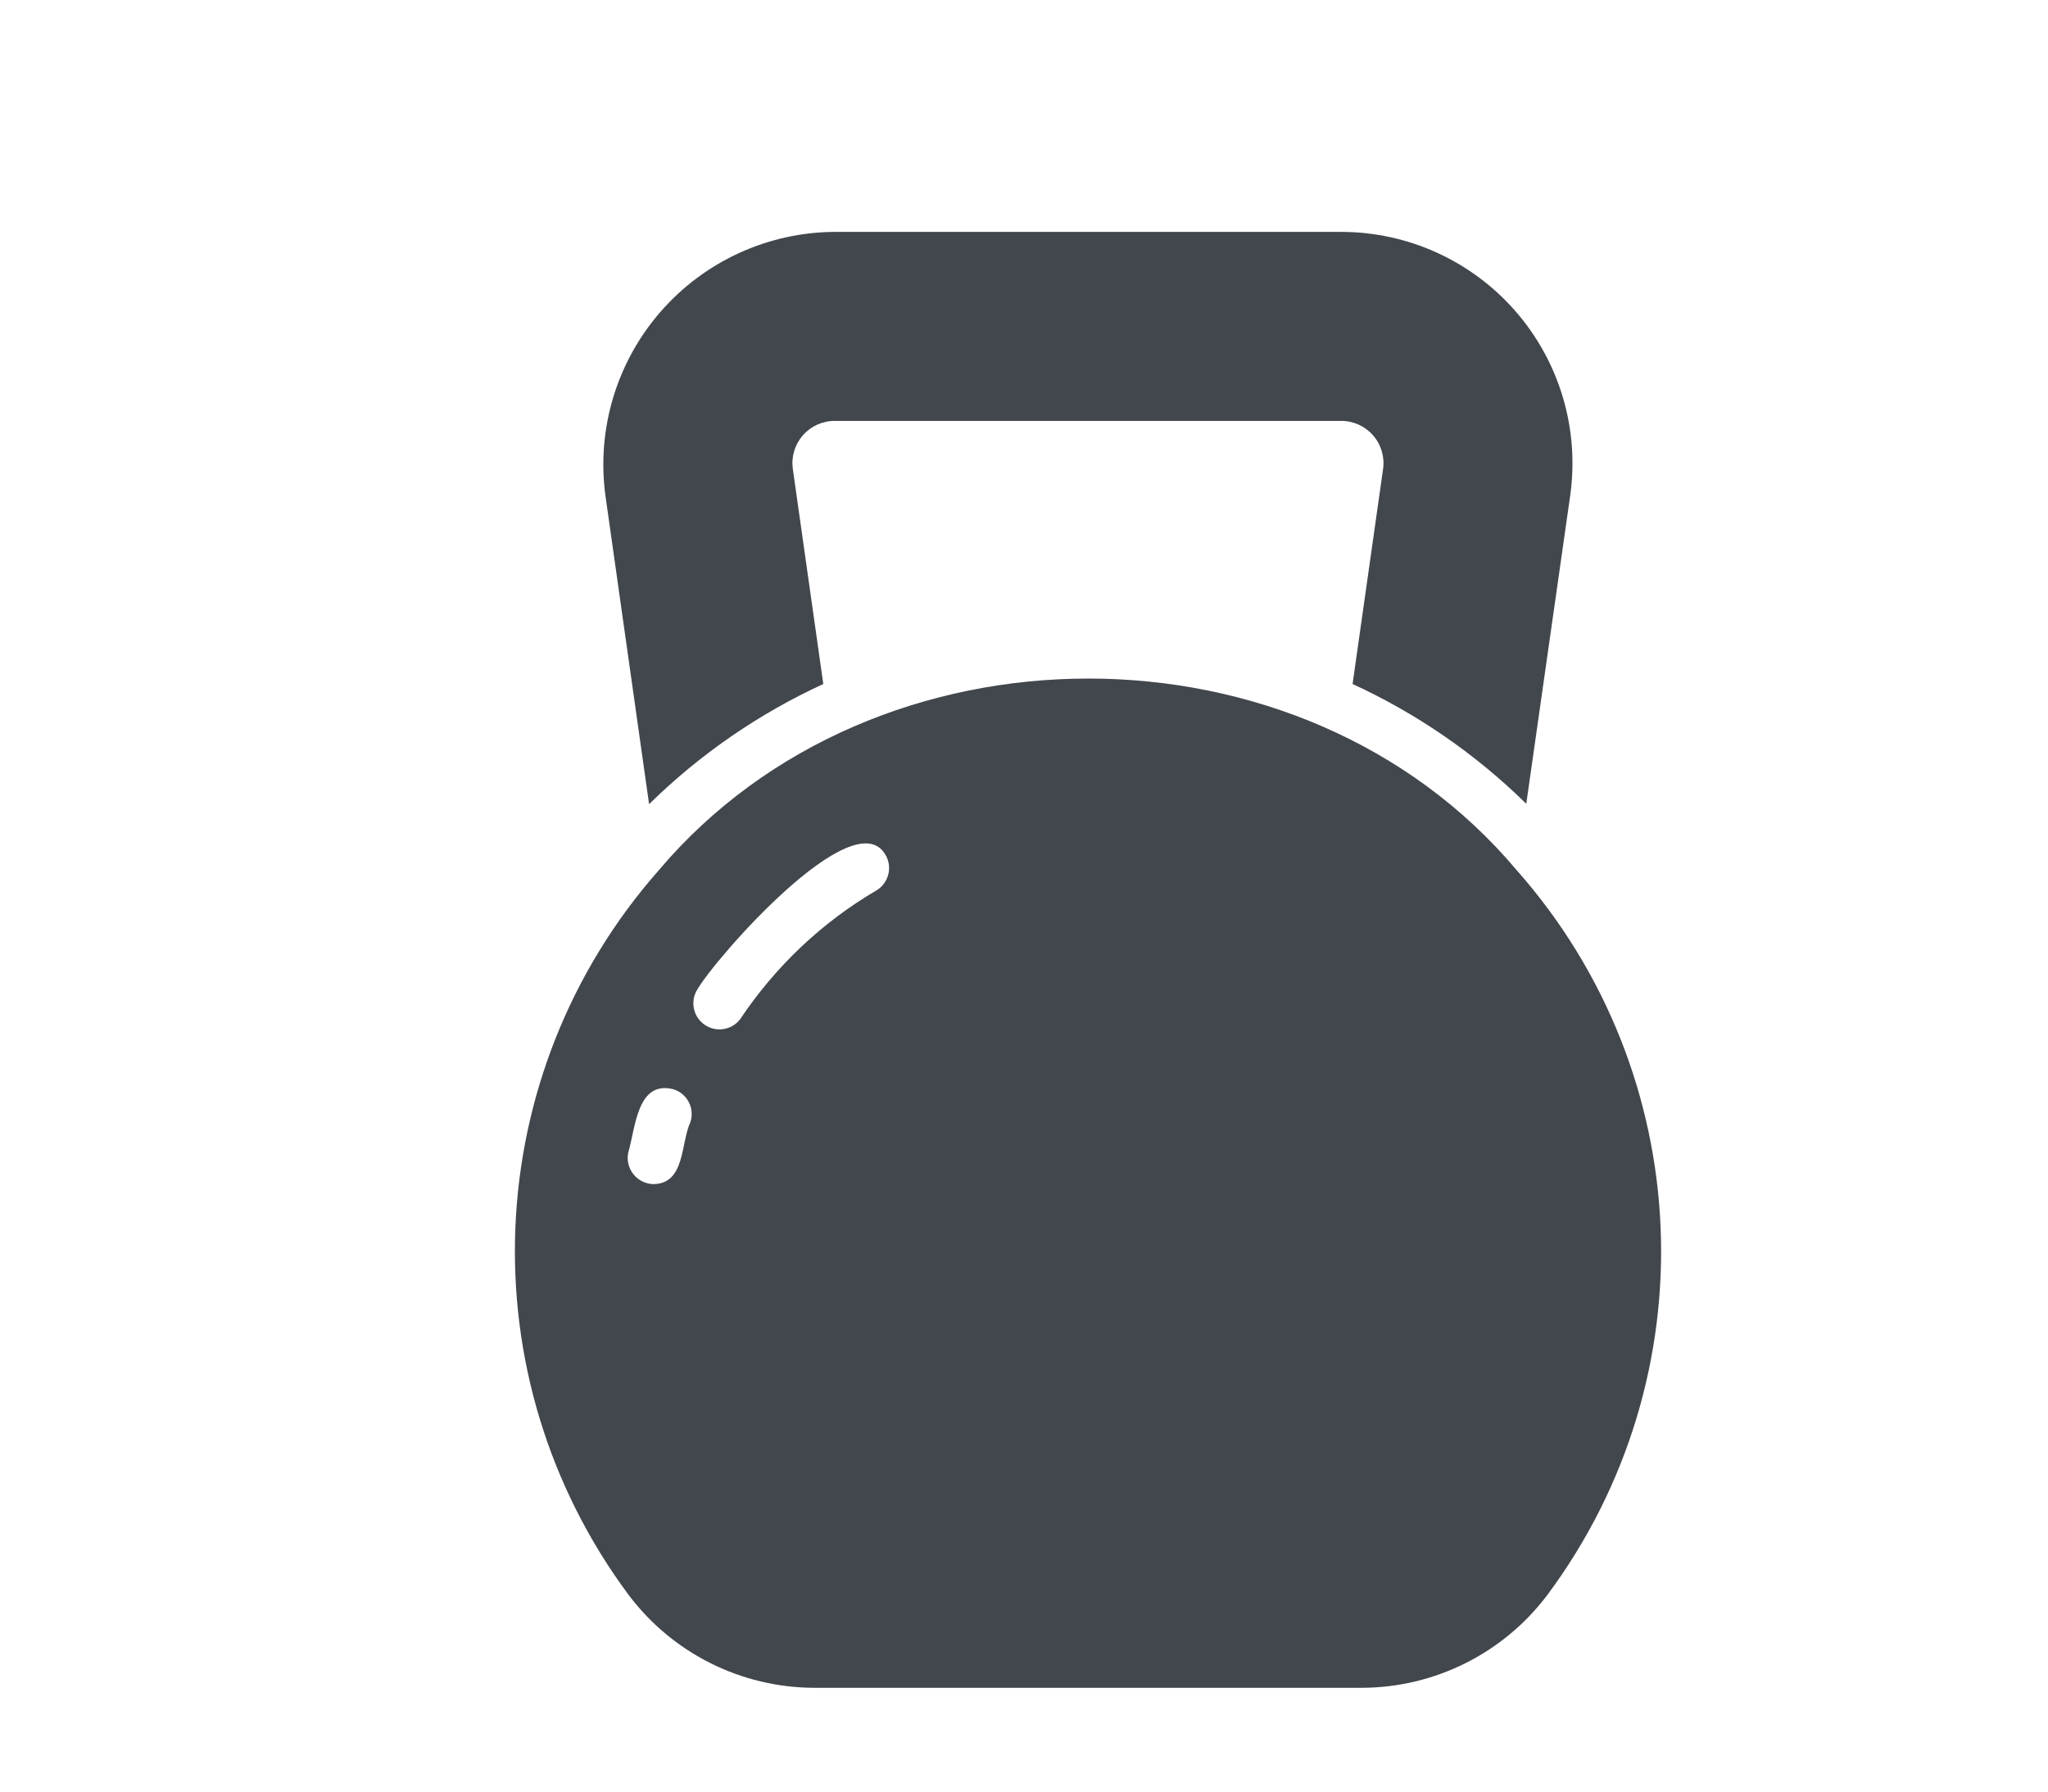
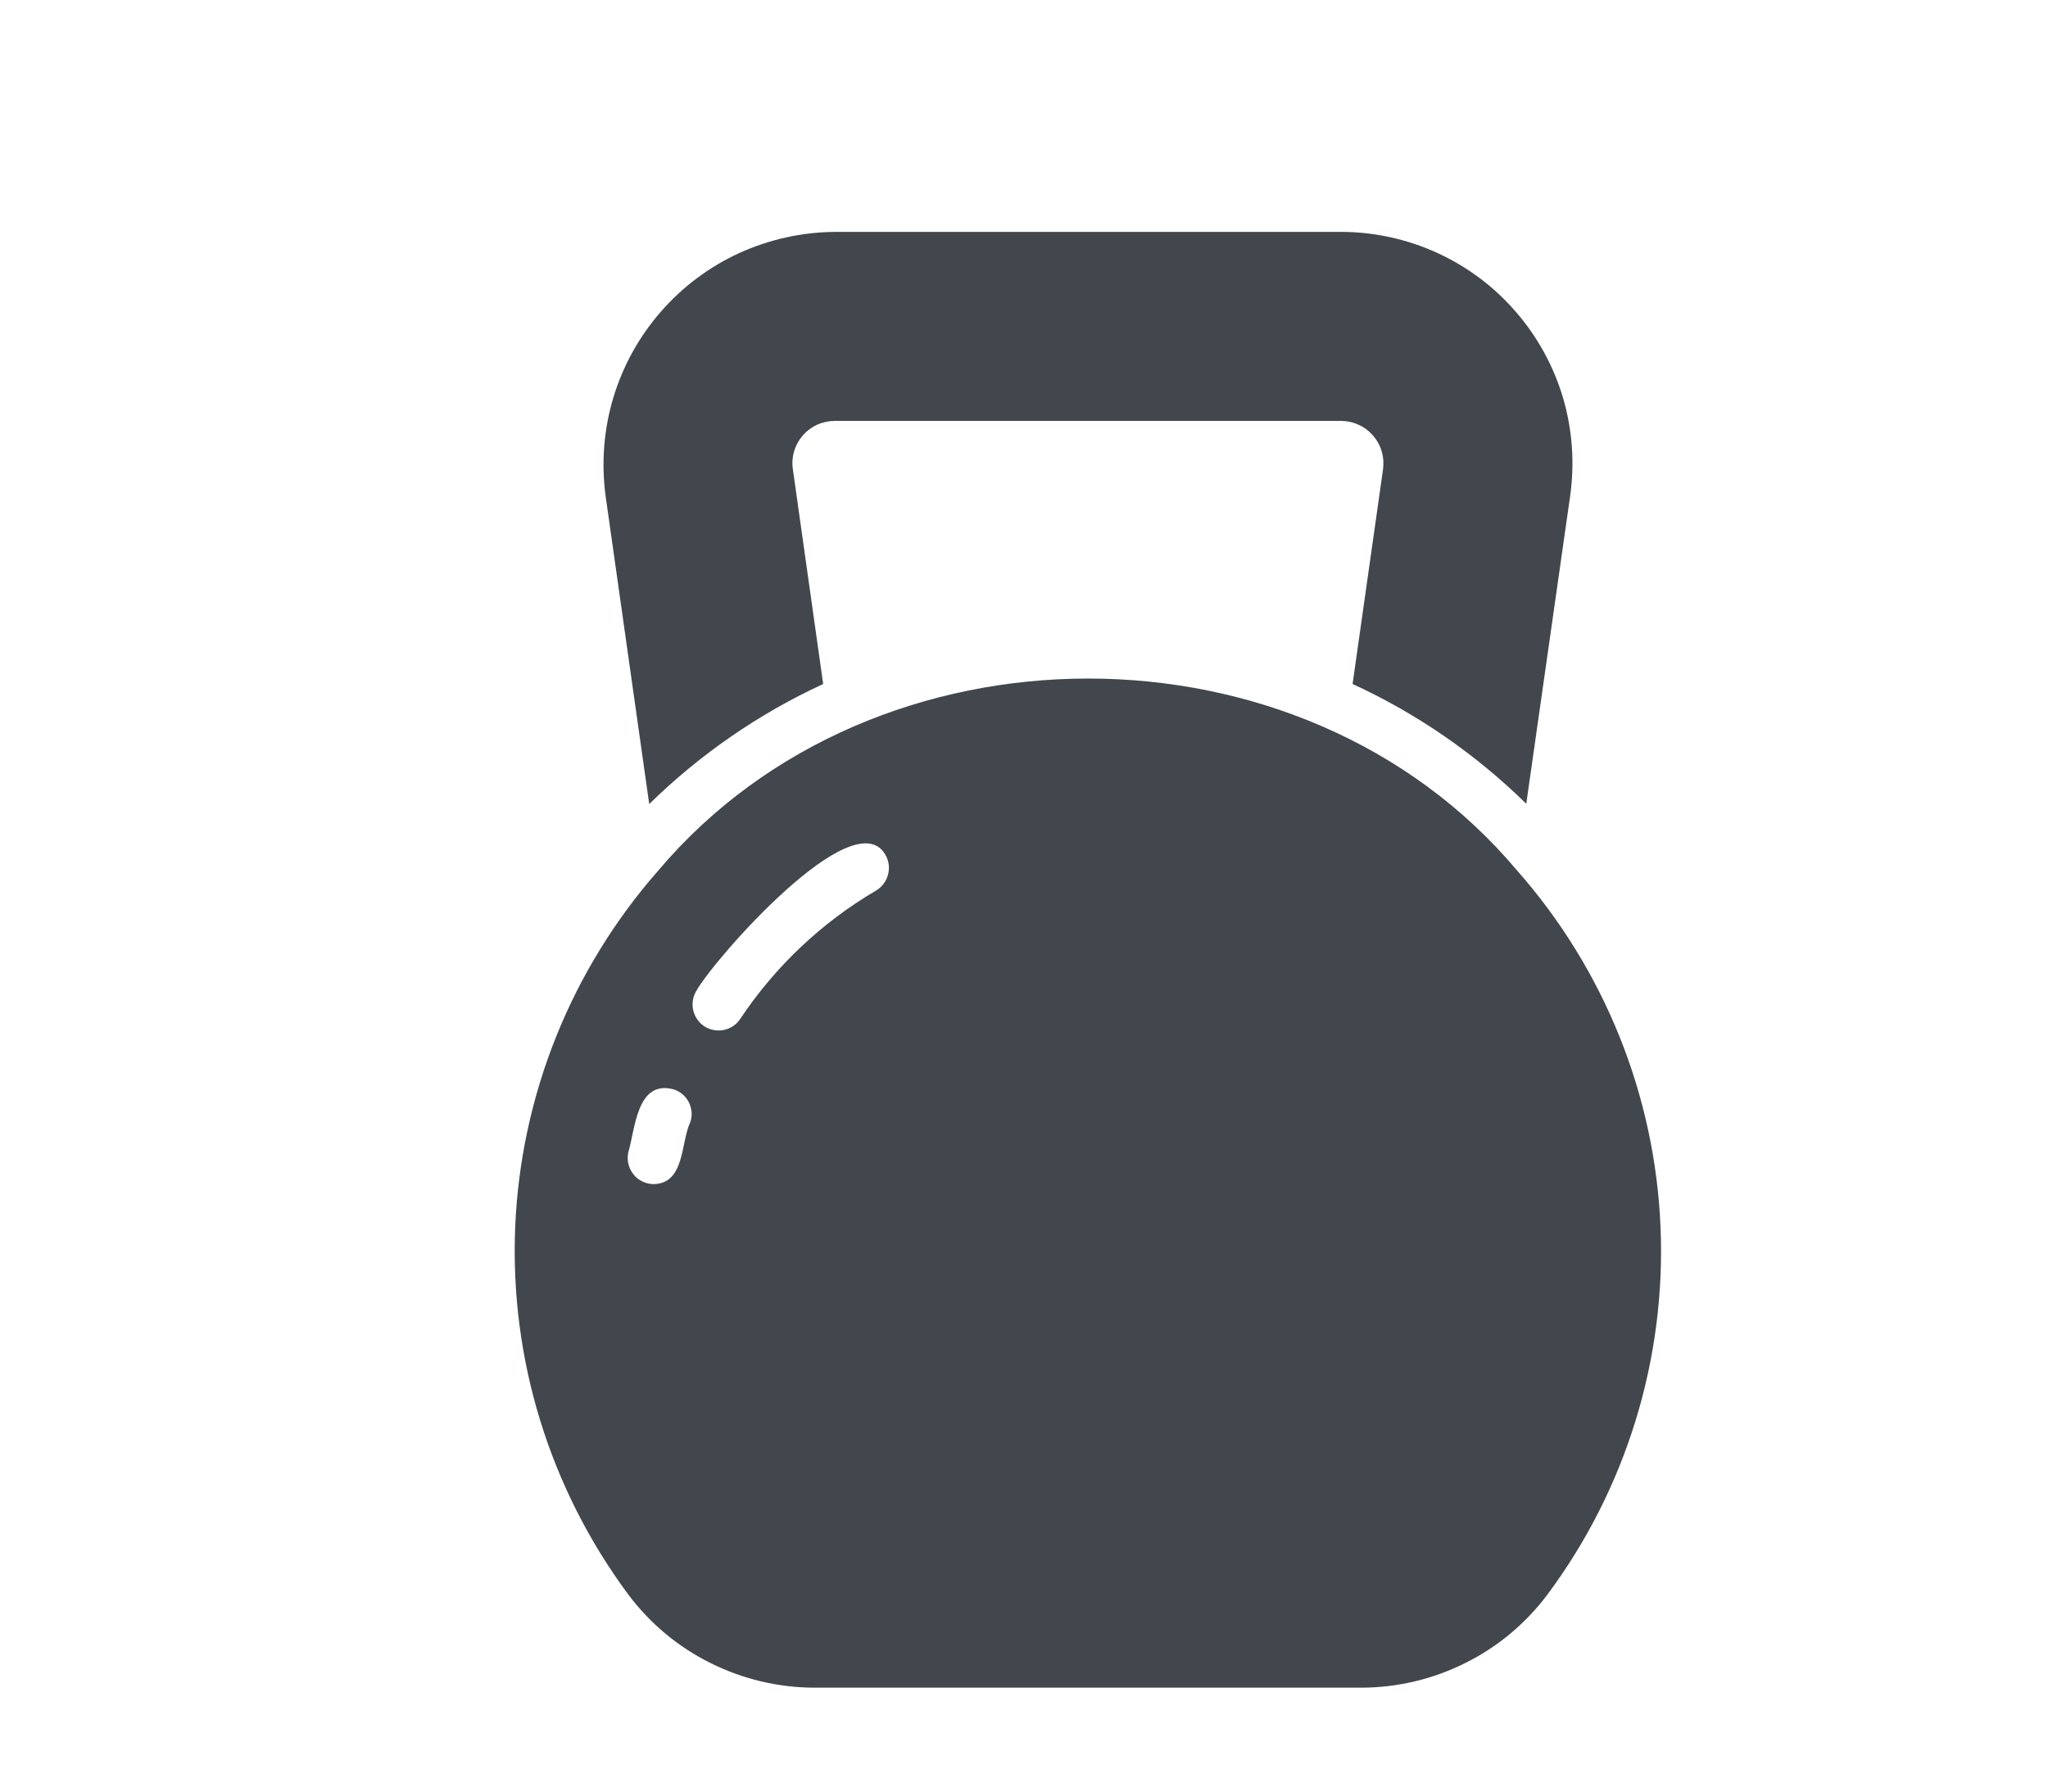
- <svg xmlns="http://www.w3.org/2000/svg" width="16" height="14" fill="none">
-   <path d="M11.85 6.801C10.169 4.8 6.834 4.806 5.147 6.8a4.504 4.504 0 00-.236 5.663 1.82 1.82 0 001.45.726h4.278a1.82 1.82 0 001.45-.726 4.498 4.498 0 00-.237-5.66zM5.394 8.768c-.077.165-.04.479-.286.485a.205.205 0 01-.2-.246c.057-.188.067-.569.354-.495a.203.203 0 01.132.256zm1.453-1.81c-.427.25-.79.595-1.065 1.007a.204.204 0 01-.339-.225c.139-.247 1.229-1.489 1.475-1.06a.204.204 0 01-.071.278z" fill="#42474D" />
-   <path d="M5.072 6.283a4.813 4.813 0 011.36-.938l-.238-1.68a.33.33 0 01.329-.376h3.953a.33.33 0 01.329.378l-.238 1.678a4.79 4.79 0 011.357.936l.343-2.407a1.808 1.808 0 00-1.791-2.062H6.523A1.818 1.818 0 004.73 3.874l.341 2.41z" fill="#42474D" />
+ <svg xmlns="http://www.w3.org/2000/svg" width="16" height="14" viewBox="0 0 16 14" fill="none">
+   <path d="M11.851 6.801C10.168 4.8 6.833 4.806 5.146 6.799C4.464 7.574 4.068 8.558 4.025 9.589C3.982 10.62 4.295 11.634 4.91 12.462C5.079 12.687 5.298 12.87 5.55 12.995C5.802 13.121 6.079 13.187 6.36 13.188H10.638C10.919 13.187 11.197 13.121 11.448 12.995C11.7 12.87 11.919 12.687 12.088 12.462C12.704 11.635 13.016 10.62 12.973 9.59C12.93 8.559 12.534 7.575 11.851 6.801ZM5.393 8.768C5.316 8.933 5.352 9.247 5.107 9.253C5.077 9.253 5.047 9.246 5.02 9.233C4.992 9.22 4.968 9.201 4.949 9.177C4.93 9.154 4.917 9.126 4.91 9.097C4.902 9.067 4.902 9.037 4.908 9.007C4.964 8.819 4.974 8.438 5.261 8.512C5.287 8.52 5.311 8.533 5.331 8.55C5.352 8.567 5.368 8.588 5.381 8.612C5.393 8.636 5.4 8.662 5.403 8.689C5.405 8.715 5.402 8.742 5.393 8.768ZM6.846 6.958C6.419 7.208 6.055 7.553 5.781 7.965C5.751 8.009 5.705 8.039 5.652 8.049C5.6 8.059 5.546 8.048 5.501 8.019C5.457 7.989 5.426 7.943 5.415 7.891C5.404 7.839 5.414 7.785 5.442 7.74C5.581 7.493 6.671 6.251 6.917 6.679C6.944 6.726 6.952 6.781 6.938 6.833C6.925 6.885 6.892 6.93 6.846 6.958Z" fill="#42474D" />
+   <path d="M5.072 6.283C5.468 5.895 5.928 5.577 6.431 5.345L6.194 3.665C6.187 3.618 6.191 3.57 6.204 3.525C6.218 3.48 6.241 3.438 6.272 3.402C6.304 3.366 6.342 3.338 6.385 3.318C6.429 3.299 6.475 3.289 6.523 3.289H10.476C10.523 3.289 10.57 3.299 10.613 3.319C10.657 3.338 10.695 3.367 10.726 3.403C10.758 3.439 10.781 3.481 10.794 3.526C10.808 3.572 10.811 3.62 10.805 3.667L10.567 5.345C11.07 5.576 11.529 5.893 11.924 6.281L12.267 3.874C12.303 3.618 12.284 3.357 12.211 3.108C12.137 2.86 12.011 2.63 11.841 2.435C11.672 2.239 11.462 2.083 11.226 1.975C10.991 1.868 10.735 1.812 10.476 1.812H6.523C6.264 1.814 6.009 1.871 5.774 1.978C5.539 2.086 5.33 2.243 5.161 2.438C4.991 2.633 4.865 2.862 4.791 3.11C4.717 3.357 4.697 3.618 4.731 3.874L5.072 6.283Z" fill="#42474D" />
</svg>
